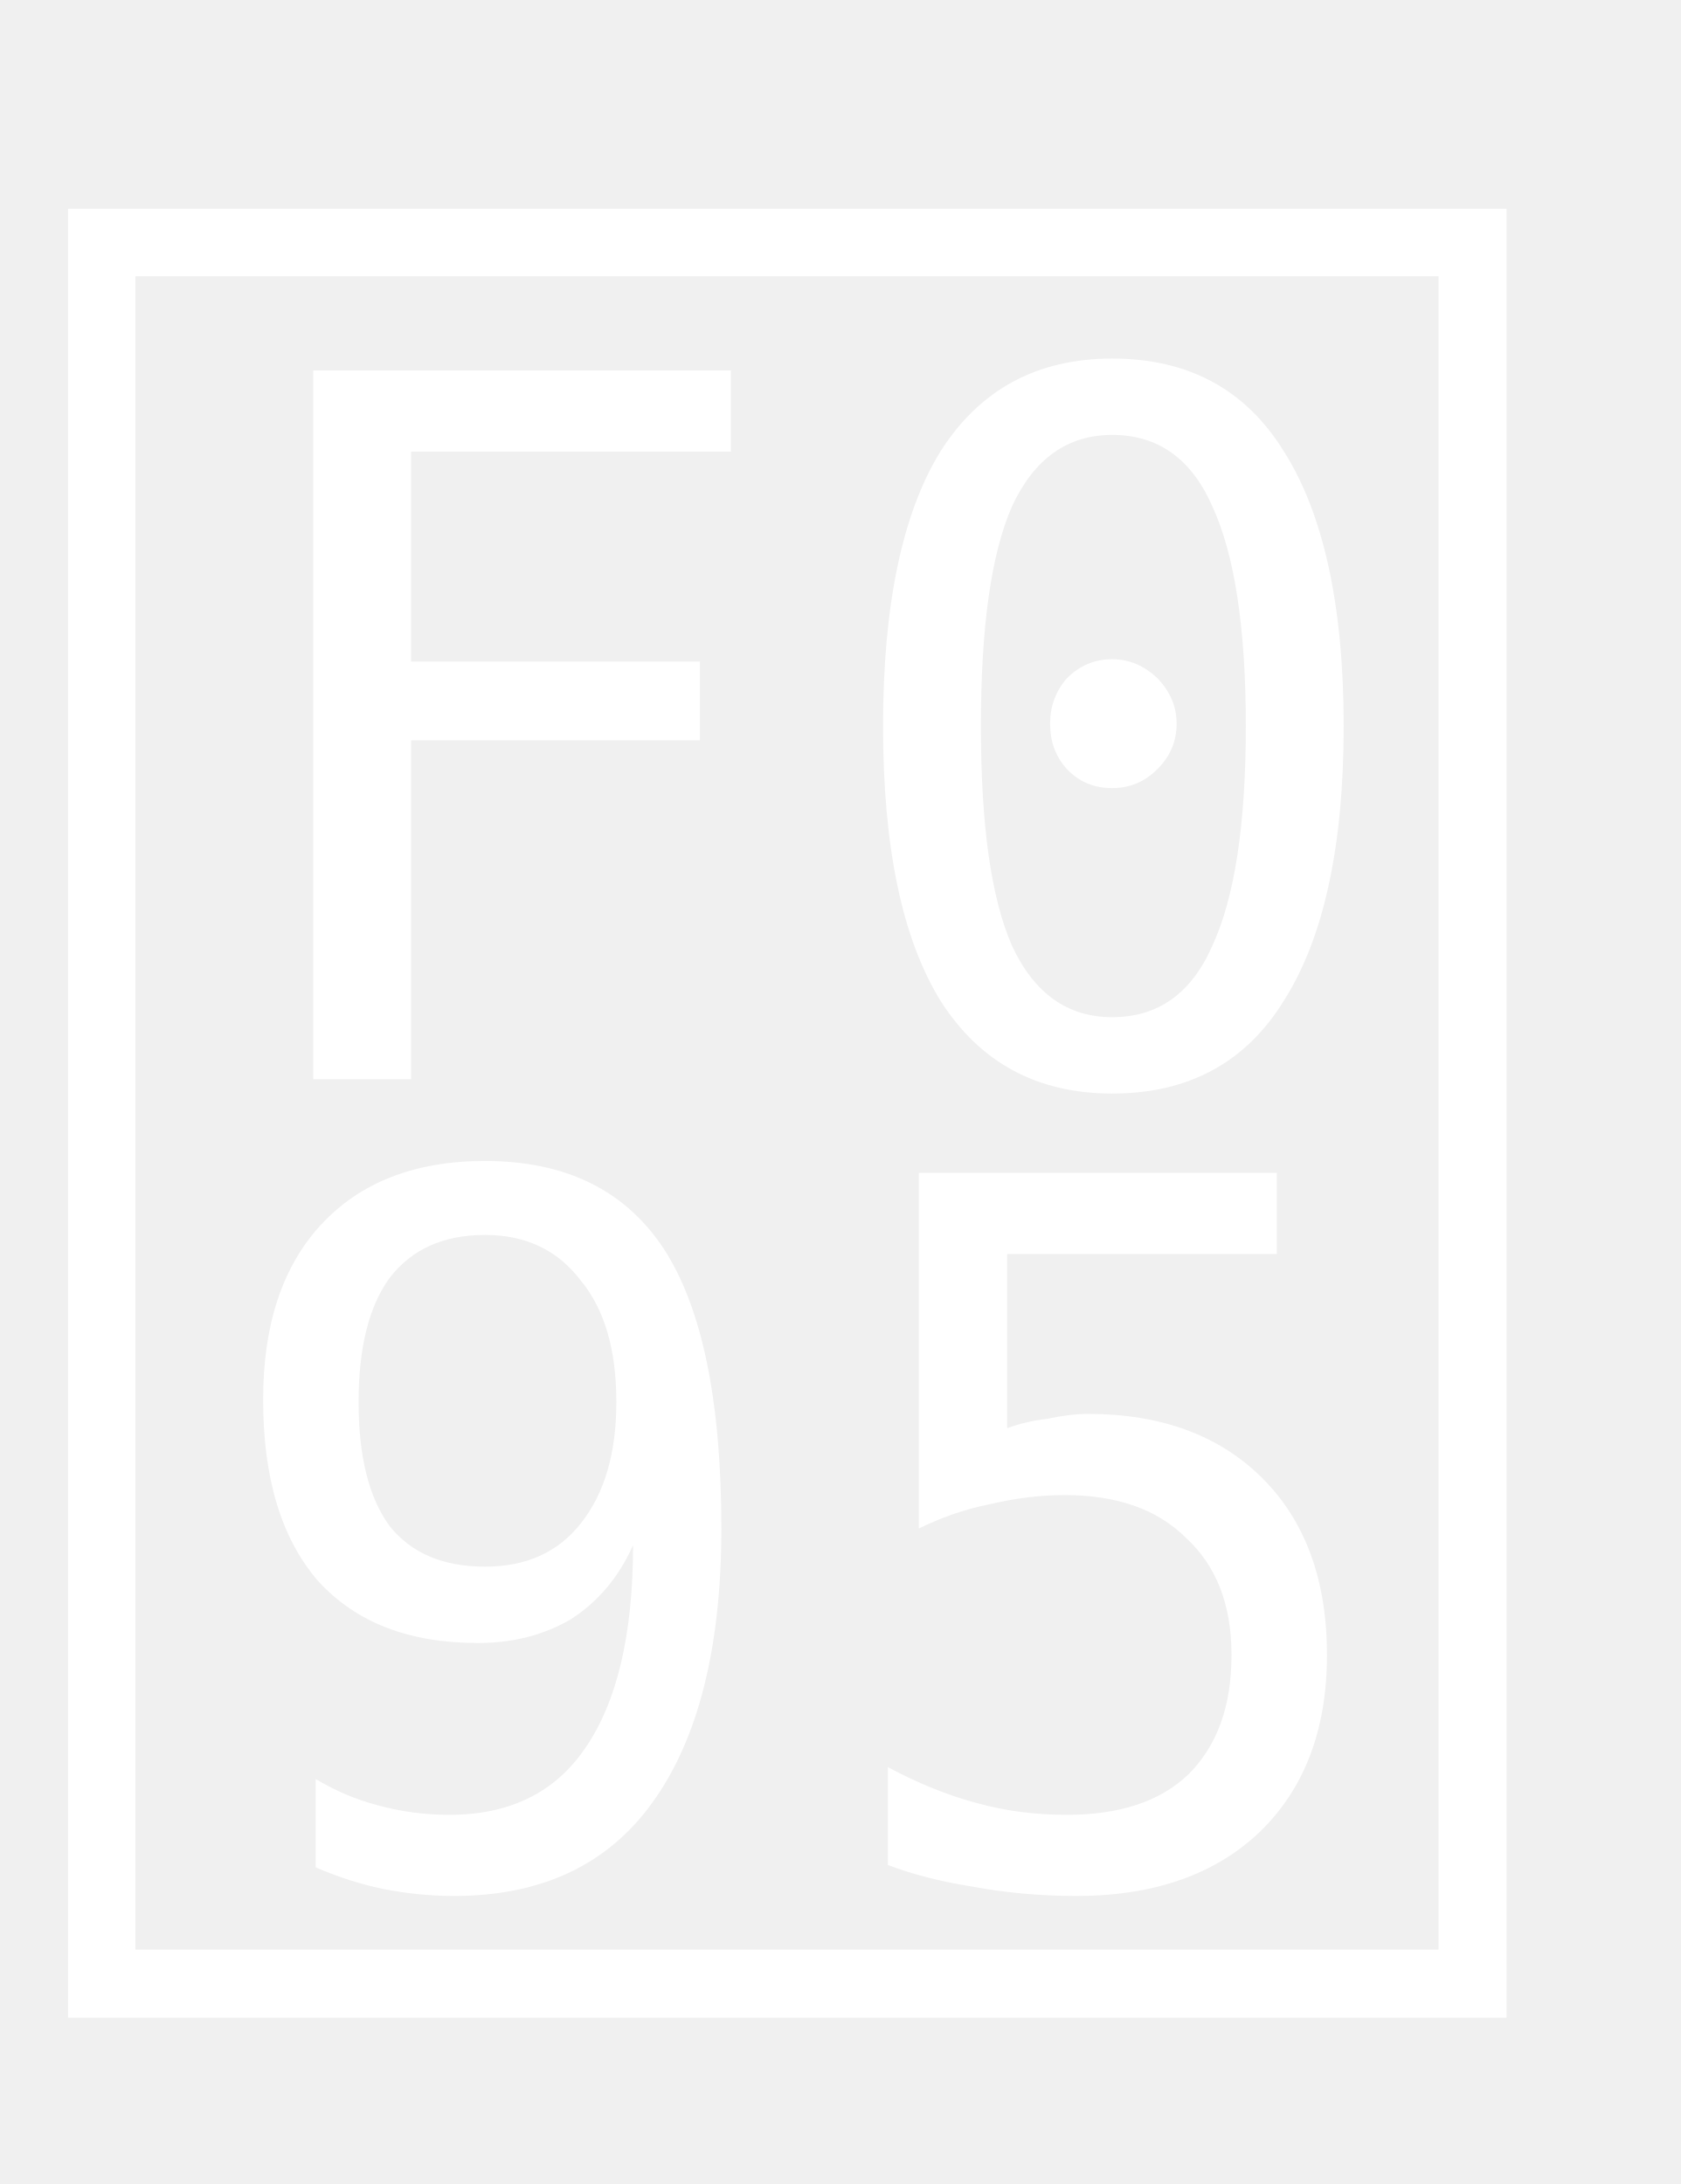
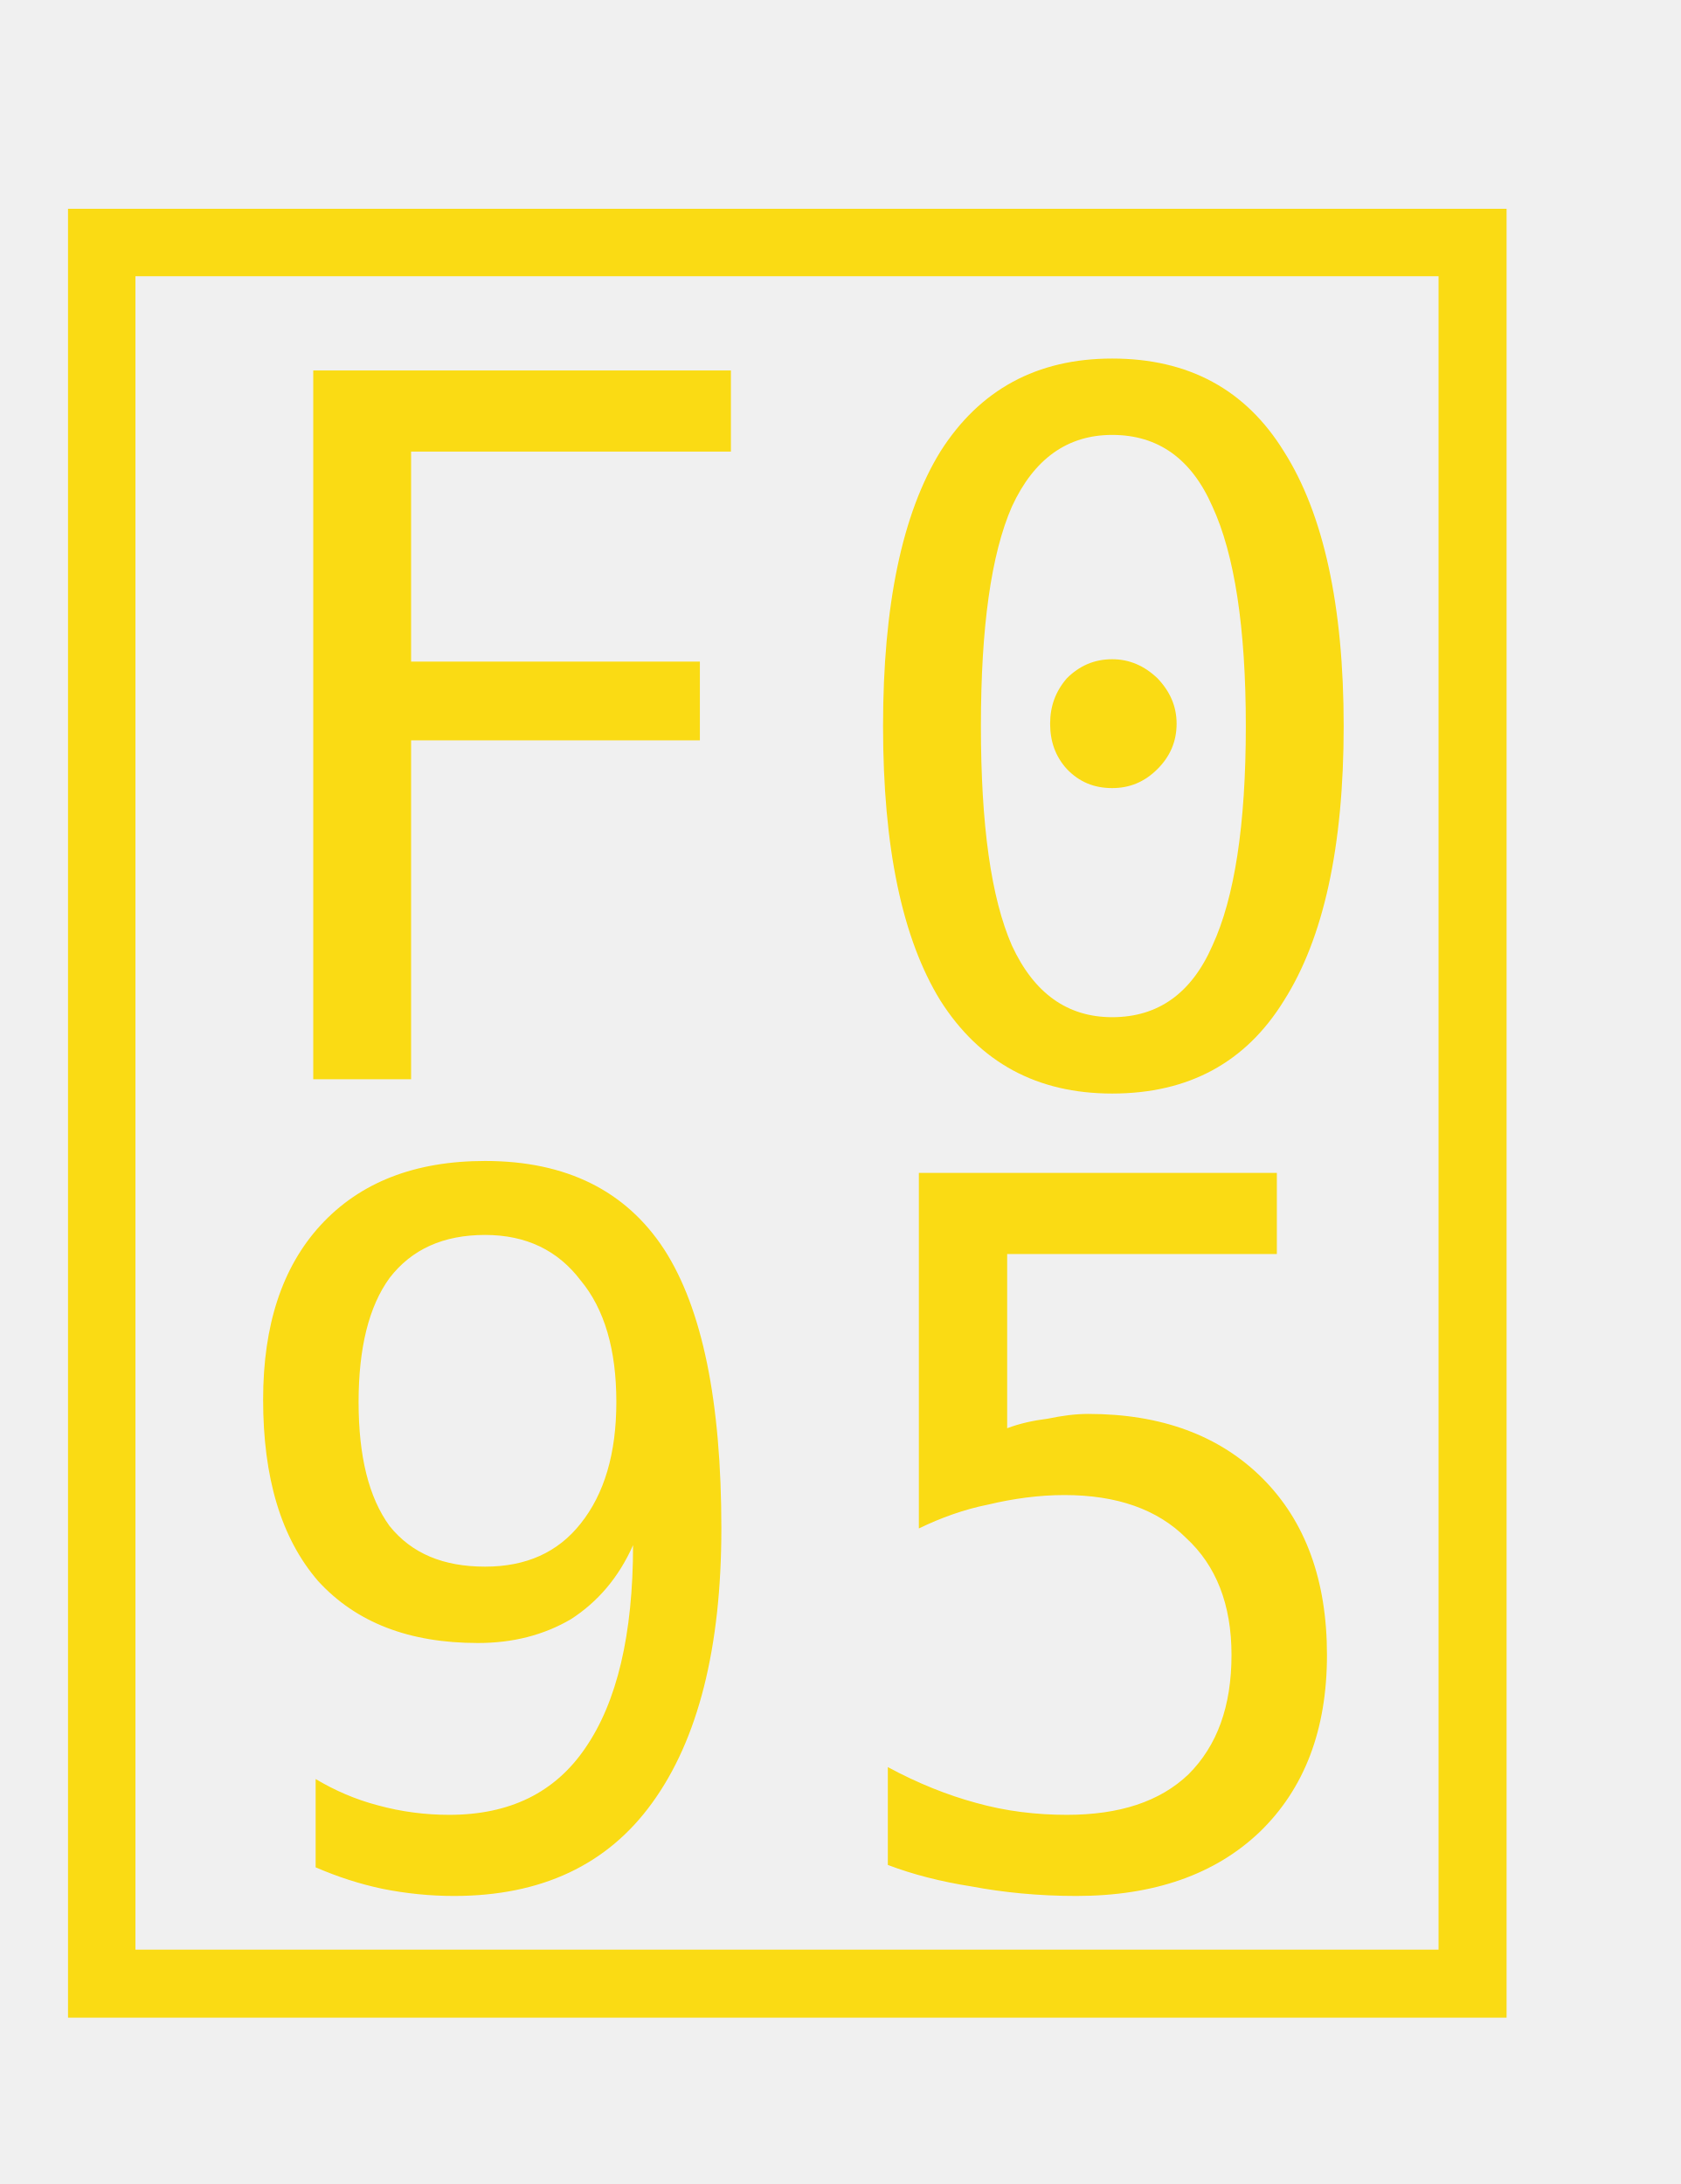
<svg xmlns="http://www.w3.org/2000/svg" version="1.1" id="Layer_1" x="0px" y="0px" viewBox="0 0 11 14.3" enable-background="new 0 0 11 14.3" xml:space="preserve">
-   <text transform="matrix(1 0 0 1 0 12.3203)" fill="#FFFFFF" font-family="'FontAwesome'" font-size="14"></text>
+   <text transform="matrix(1 0 0 1 0 12.3203)" fill="#fadb14" font-family="'FontAwesome'" font-size="14"></text>
</svg>
